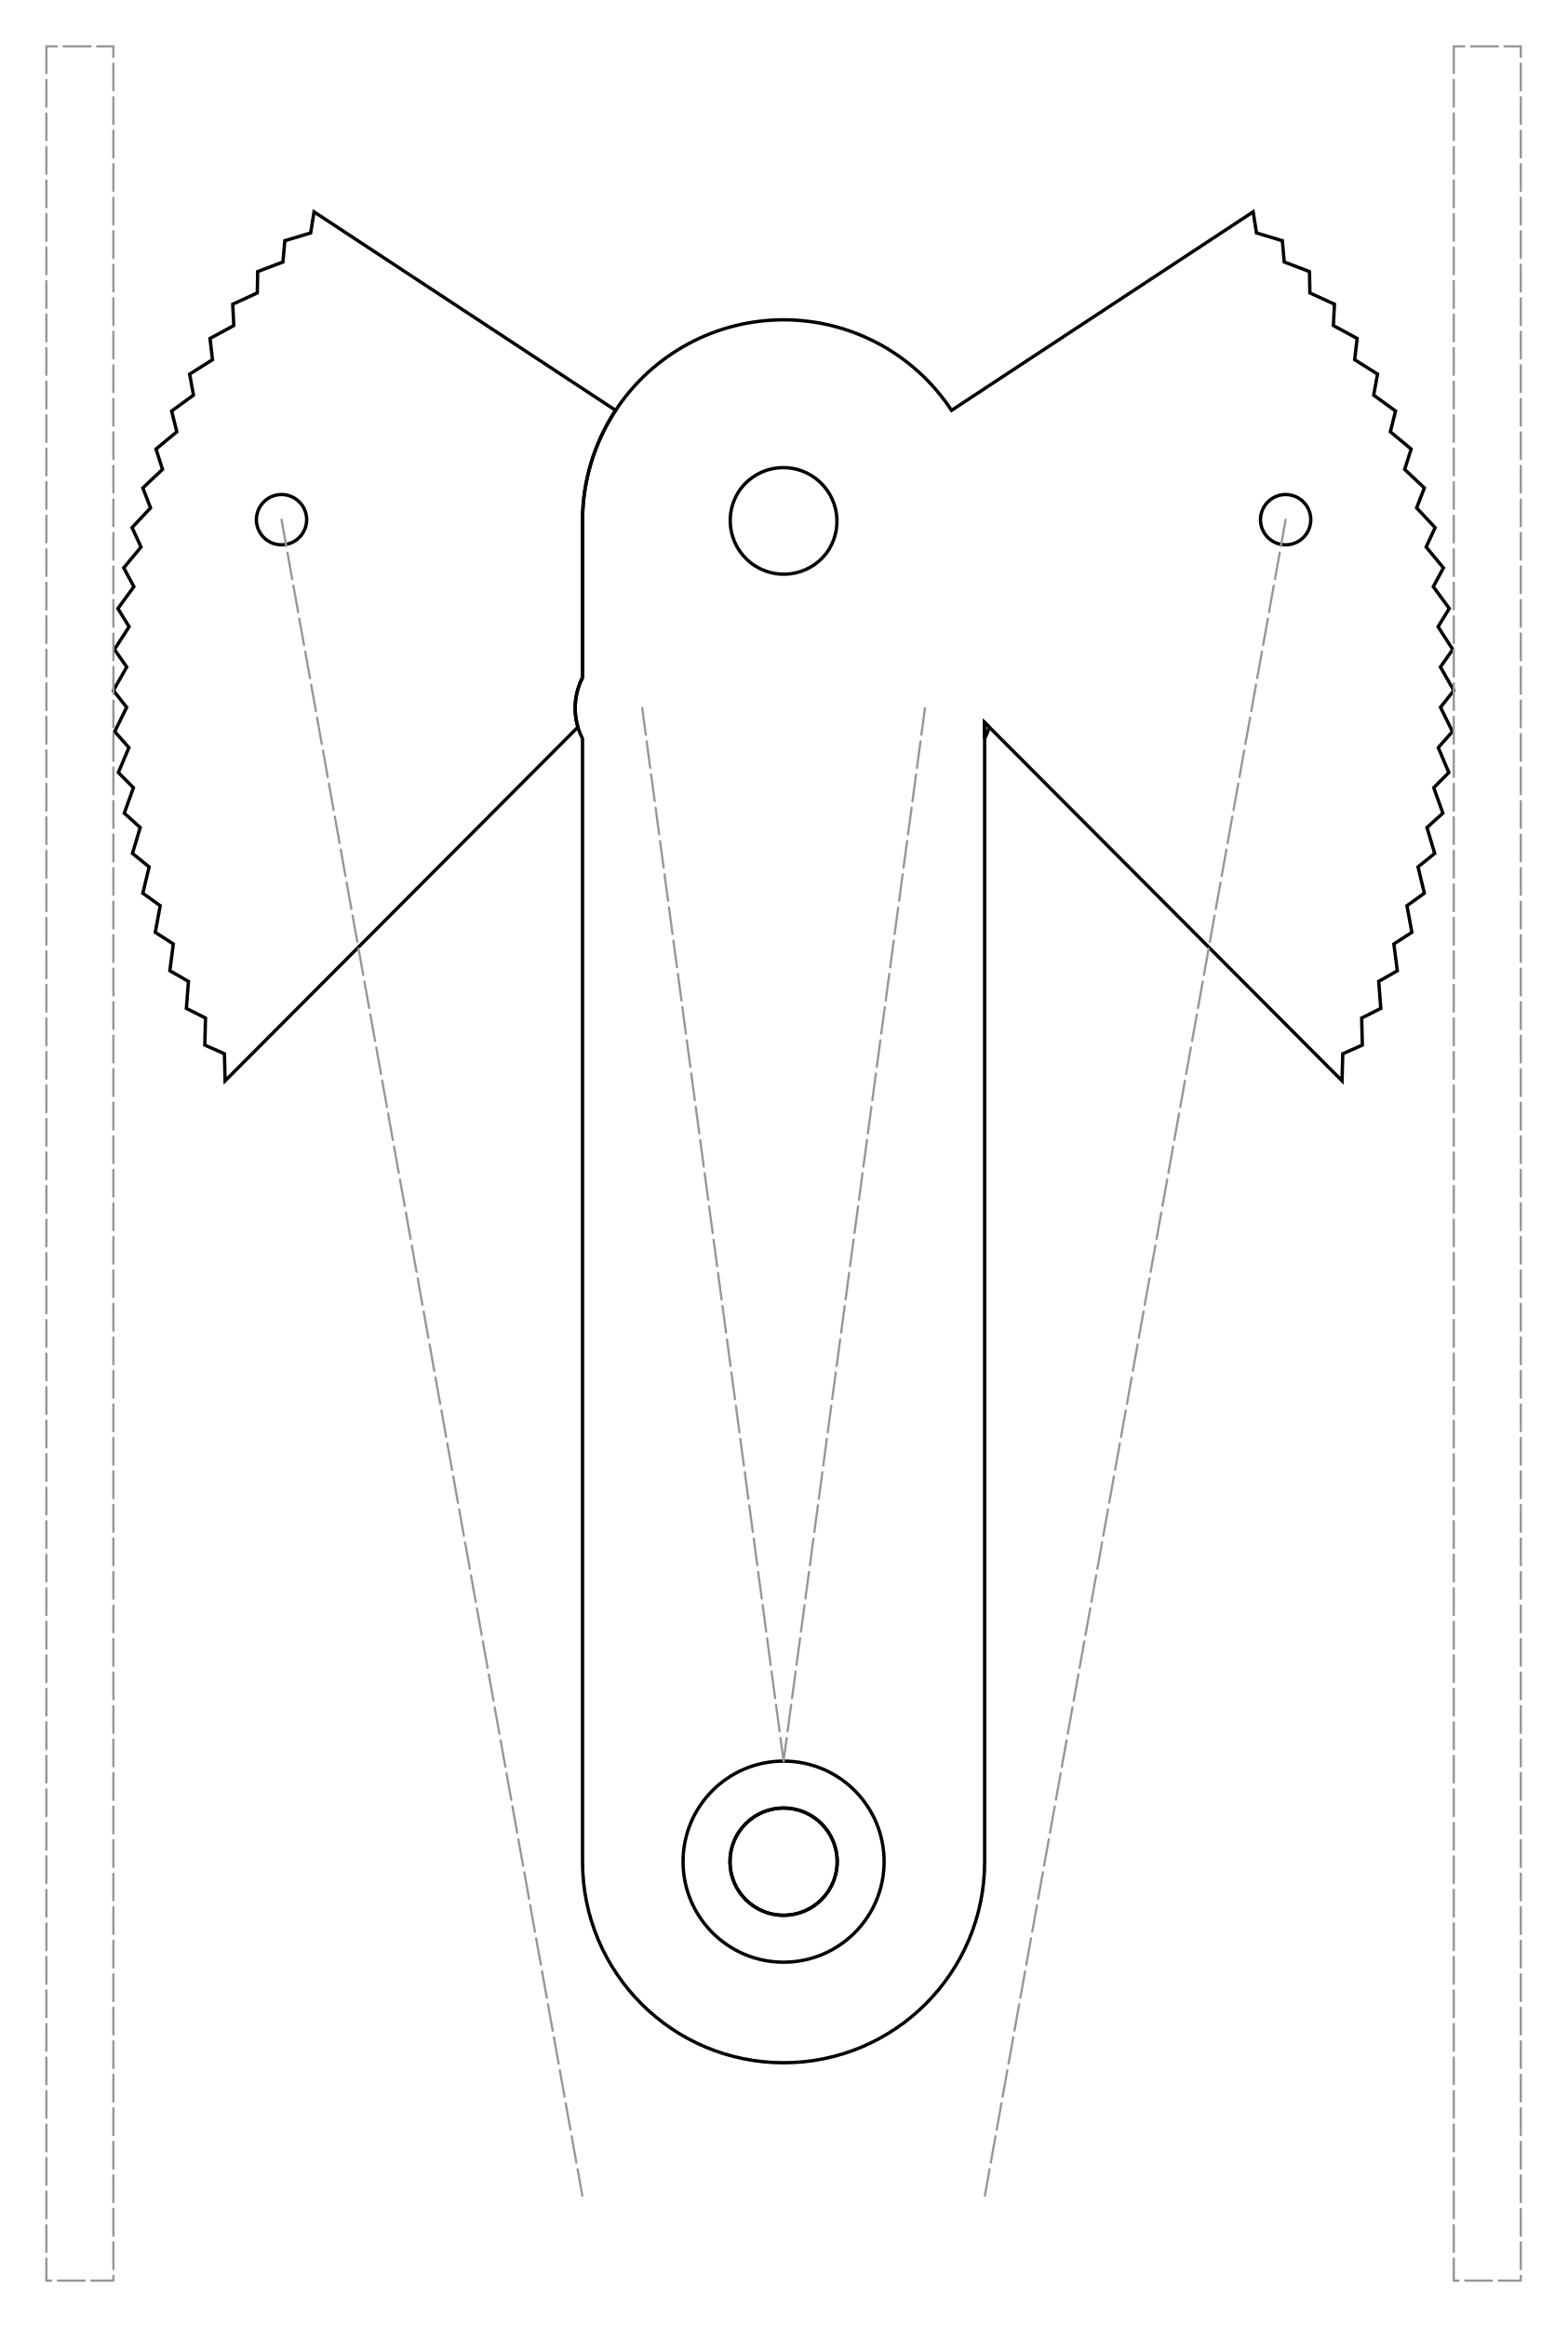
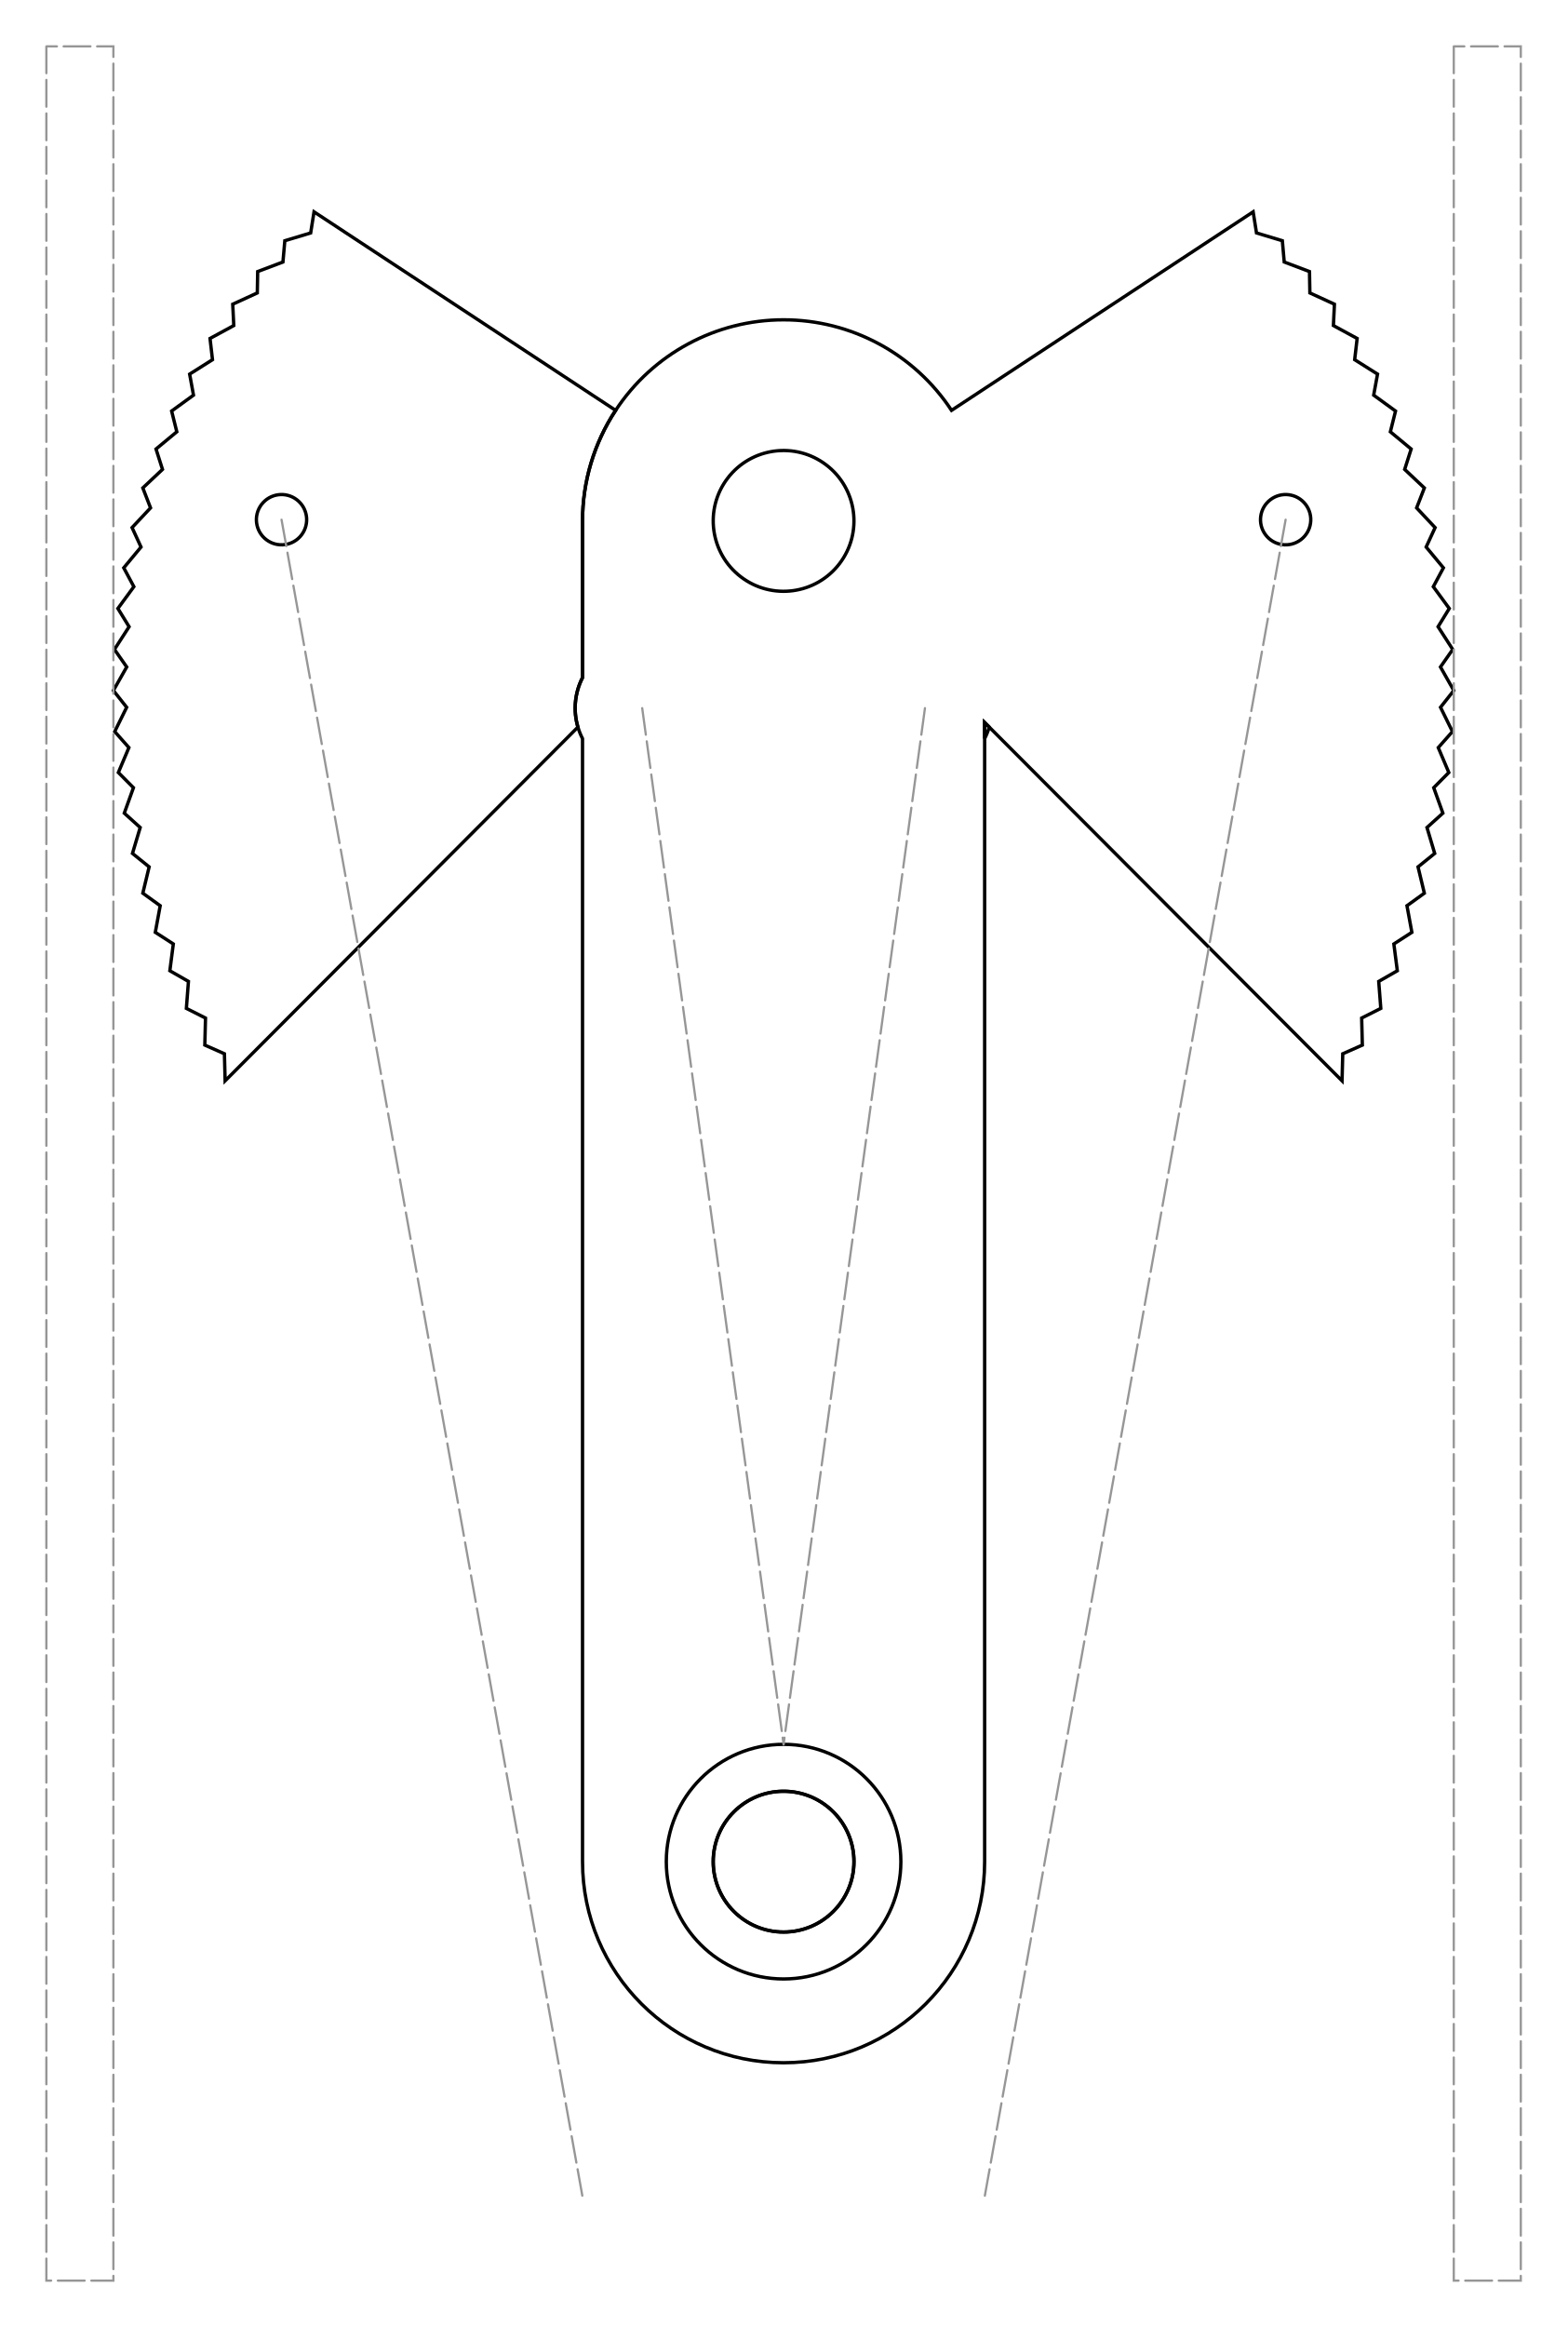
<svg xmlns="http://www.w3.org/2000/svg" width="140.3mm" height="208.273mm" viewBox="-46.767 -31.082 93.533 138.849" version="1.1">
  <g transform="scale(1,-1)" stroke-linecap="round">
    <g fill="none" stroke="rgb(0,0,0)" stroke-width="0.2">
-       <path d="M -10.024,6.596 A 12.0,12.0 -90 0,1 -12.0,0.0 L -12.0,-9.35 A 4.0,4.0 52.933 0,1 -12.275,-12.303 A 4.0,4.0 52.933 0,1 -12.0,-12.992 L -12.0,-80.0 A 12.0,12.0 90 0,1 12.0,-80.0 L 12.0,-12.992 L 12.0,-12.028 L 12.275,-12.303 L 33.331,-33.409 L 33.373,-31.795 L 34.543,-31.277 L 34.502,-29.664 L 35.644,-29.087 L 35.52,-27.478 L 36.63,-26.842 L 36.423,-25.242 L 37.498,-24.549 L 37.206,-22.962 L 38.243,-22.213 L 37.866,-20.644 L 38.861,-19.841 L 38.4,-18.295 L 39.349,-17.438 L 38.803,-15.92 L 39.703,-15.012 L 39.074,-13.527 L 39.921,-12.57 L 39.208,-11.123 L 40,-10.12 L 39.205,-8.716 L 39.937,-7.669 L 39.062,-6.314 L 39.731,-5.226 L 38.778,-3.925 L 39.381,-2.8 L 38.351,-1.559 L 38.885,-0.399 L 37.782,0.777 L 38.244,1.967 L 37.069,3.073 L 37.456,4.289 L 36.215,5.318 L 36.524,6.556 L 35.219,7.504 L 35.449,8.759 L 34.085,9.62 L 34.232,10.887 L 32.815,11.657 L 32.877,12.931 L 31.411,13.603 L 31.388,14.878 L 29.88,15.449 L 29.768,16.718 L 28.225,17.183 L 28.025,18.442 L 10.024,6.596 A 12.0,12.0 -90 0,1 -10.024,6.596 M -2.544,1.941 A 3.2,3.2 142.653 0,0 2.544,-1.941 A 3.2,3.2 142.653 0,0 -2.544,1.941 M 31.157,0.983 A 1.5,1.5 37.347 0,0 28.772,-0.837 A 1.5,1.5 37.347 0,0 31.157,0.983 M 3.2,-80.0 A 3.2,3.2 0.0 0,0 -3.2,-80.0 A 3.2,3.2 0.0 0,0 3.2,-80.0" />
+       <path d="M -10.024,6.596 A 12.0,12.0 -90 0,1 -12.0,0.0 L -12.0,-9.35 A 4.0,4.0 52.933 0,1 -12.275,-12.303 A 4.0,4.0 52.933 0,1 -12.0,-12.992 L -12.0,-80.0 A 12.0,12.0 90 0,1 12.0,-80.0 L 12.0,-12.992 L 12.0,-12.028 L 12.275,-12.303 L 33.331,-33.409 L 33.373,-31.795 L 34.543,-31.277 L 34.502,-29.664 L 35.644,-29.087 L 35.52,-27.478 L 36.63,-26.842 L 36.423,-25.242 L 37.498,-24.549 L 37.206,-22.962 L 38.243,-22.213 L 37.866,-20.644 L 38.861,-19.841 L 38.4,-18.295 L 39.349,-17.438 L 38.803,-15.92 L 39.703,-15.012 L 39.074,-13.527 L 39.921,-12.57 L 39.208,-11.123 L 40,-10.12 L 39.205,-8.716 L 39.937,-7.669 L 39.062,-6.314 L 39.731,-5.226 L 38.778,-3.925 L 39.381,-2.8 L 38.351,-1.559 L 38.885,-0.399 L 37.782,0.777 L 38.244,1.967 L 37.069,3.073 L 37.456,4.289 L 36.215,5.318 L 36.524,6.556 L 35.219,7.504 L 35.449,8.759 L 34.085,9.62 L 34.232,10.887 L 32.815,11.657 L 32.877,12.931 L 31.411,13.603 L 31.388,14.878 L 29.88,15.449 L 29.768,16.718 L 28.225,17.183 L 28.025,18.442 L 10.024,6.596 A 12.0,12.0 -90 0,1 -10.024,6.596 M -3.339,2.548 A 4.2,4.2 142.653 0,0 3.339,-2.548 A 4.2,4.2 142.653 0,0 -3.339,2.548 M 31.157,0.983 A 1.5,1.5 37.347 0,0 28.772,-0.837 A 1.5,1.5 37.347 0,0 31.157,0.983 M 4.2,-80.0 A 4.2,4.2 0.0 0,0 -4.2,-80.0 A 4.2,4.2 0.0 0,0 4.2,-80.0" />
      <path d="M -12.0,-9.35 A 4.0,4.0 52.933 0,1 -12.275,-12.303 L -33.331,-33.409 L -33.373,-31.795 L -34.543,-31.277 L -34.502,-29.664 L -35.644,-29.087 L -35.52,-27.478 L -36.63,-26.842 L -36.423,-25.242 L -37.498,-24.549 L -37.206,-22.962 L -38.243,-22.213 L -37.866,-20.644 L -38.861,-19.841 L -38.4,-18.295 L -39.349,-17.438 L -38.803,-15.92 L -39.703,-15.012 L -39.074,-13.527 L -39.921,-12.57 L -39.208,-11.123 L -40,-10.12 L -39.205,-8.716 L -39.937,-7.669 L -39.062,-6.314 L -39.731,-5.226 L -38.778,-3.925 L -39.381,-2.8 L -38.351,-1.559 L -38.885,-0.399 L -37.782,0.777 L -38.244,1.967 L -37.069,3.073 L -37.456,4.289 L -36.215,5.318 L -36.524,6.556 L -35.219,7.504 L -35.449,8.759 L -34.085,9.62 L -34.232,10.887 L -32.815,11.657 L -32.877,12.931 L -31.411,13.603 L -31.388,14.878 L -29.88,15.449 L -29.768,16.718 L -28.225,17.183 L -28.025,18.442 L -10.024,6.596 A 12.0,12.0 -90 0,1 -12.0,0.0 L -12.0,-9.35 M -31.157,0.983 A 1.5,1.5 142.653 0,1 -28.772,-0.837 A 1.5,1.5 142.653 0,1 -31.157,0.983" />
      <path d="M 12.275,-12.303 A 4.0,4.0 127.067 0,0 12.0,-12.992 L 12.0,-12.028 L 12.275,-12.303" />
-       <path d="M 6.0,-80.0 A 6.0,6.0 0.0 0,1 -6.0,-80.0 A 6.0,6.0 0.0 0,1 6.0,-80.0 M 3.2,-80.0 A 3.2,3.2 0.0 0,0 -3.2,-80.0 A 3.2,3.2 0.0 0,0 3.2,-80.0" />
+       <path d="M 7.0,-80.0 A 7.0,7.0 0.0 0,1 -7.0,-80.0 A 7.0,7.0 0.0 0,1 7.0,-80.0 M 4.2,-80.0 A 4.2,4.2 0.0 0,0 -4.2,-80.0 A 4.2,4.2 0.0 0,0 4.2,-80.0" />
    </g>
    <g fill="none" stroke="rgb(150,150,150)" stroke-width="0.133" id="dash" stroke-dasharray="1.6 0.4">
      <path d="M -44.0,28.315 L -44.0,-105.0 L -40.0,-105.0 L -40.0,28.315 L -44.0,28.315" />
      <path d="M 40.0,28.315 L 40.0,-105.0 L 44.0,-105.0 L 44.0,28.315 L 40.0,28.315" />
      <line x1="29.964" y1="0.073" x2="12.0" y2="-100.0" />
-       <line x1="-8.438" y1="-11.171" x2="-0.0" y2="-74.0" />
+       <line x1="-8.438" y1="-11.171" x2="-0.0" y2="-73.0" />
      <line x1="-29.964" y1="0.073" x2="-12.0" y2="-100.0" />
-       <line x1="8.438" y1="-11.171" x2="0.0" y2="-74.0" />
+       <line x1="8.438" y1="-11.171" x2="0.0" y2="-73.0" />
    </g>
  </g>
</svg>
